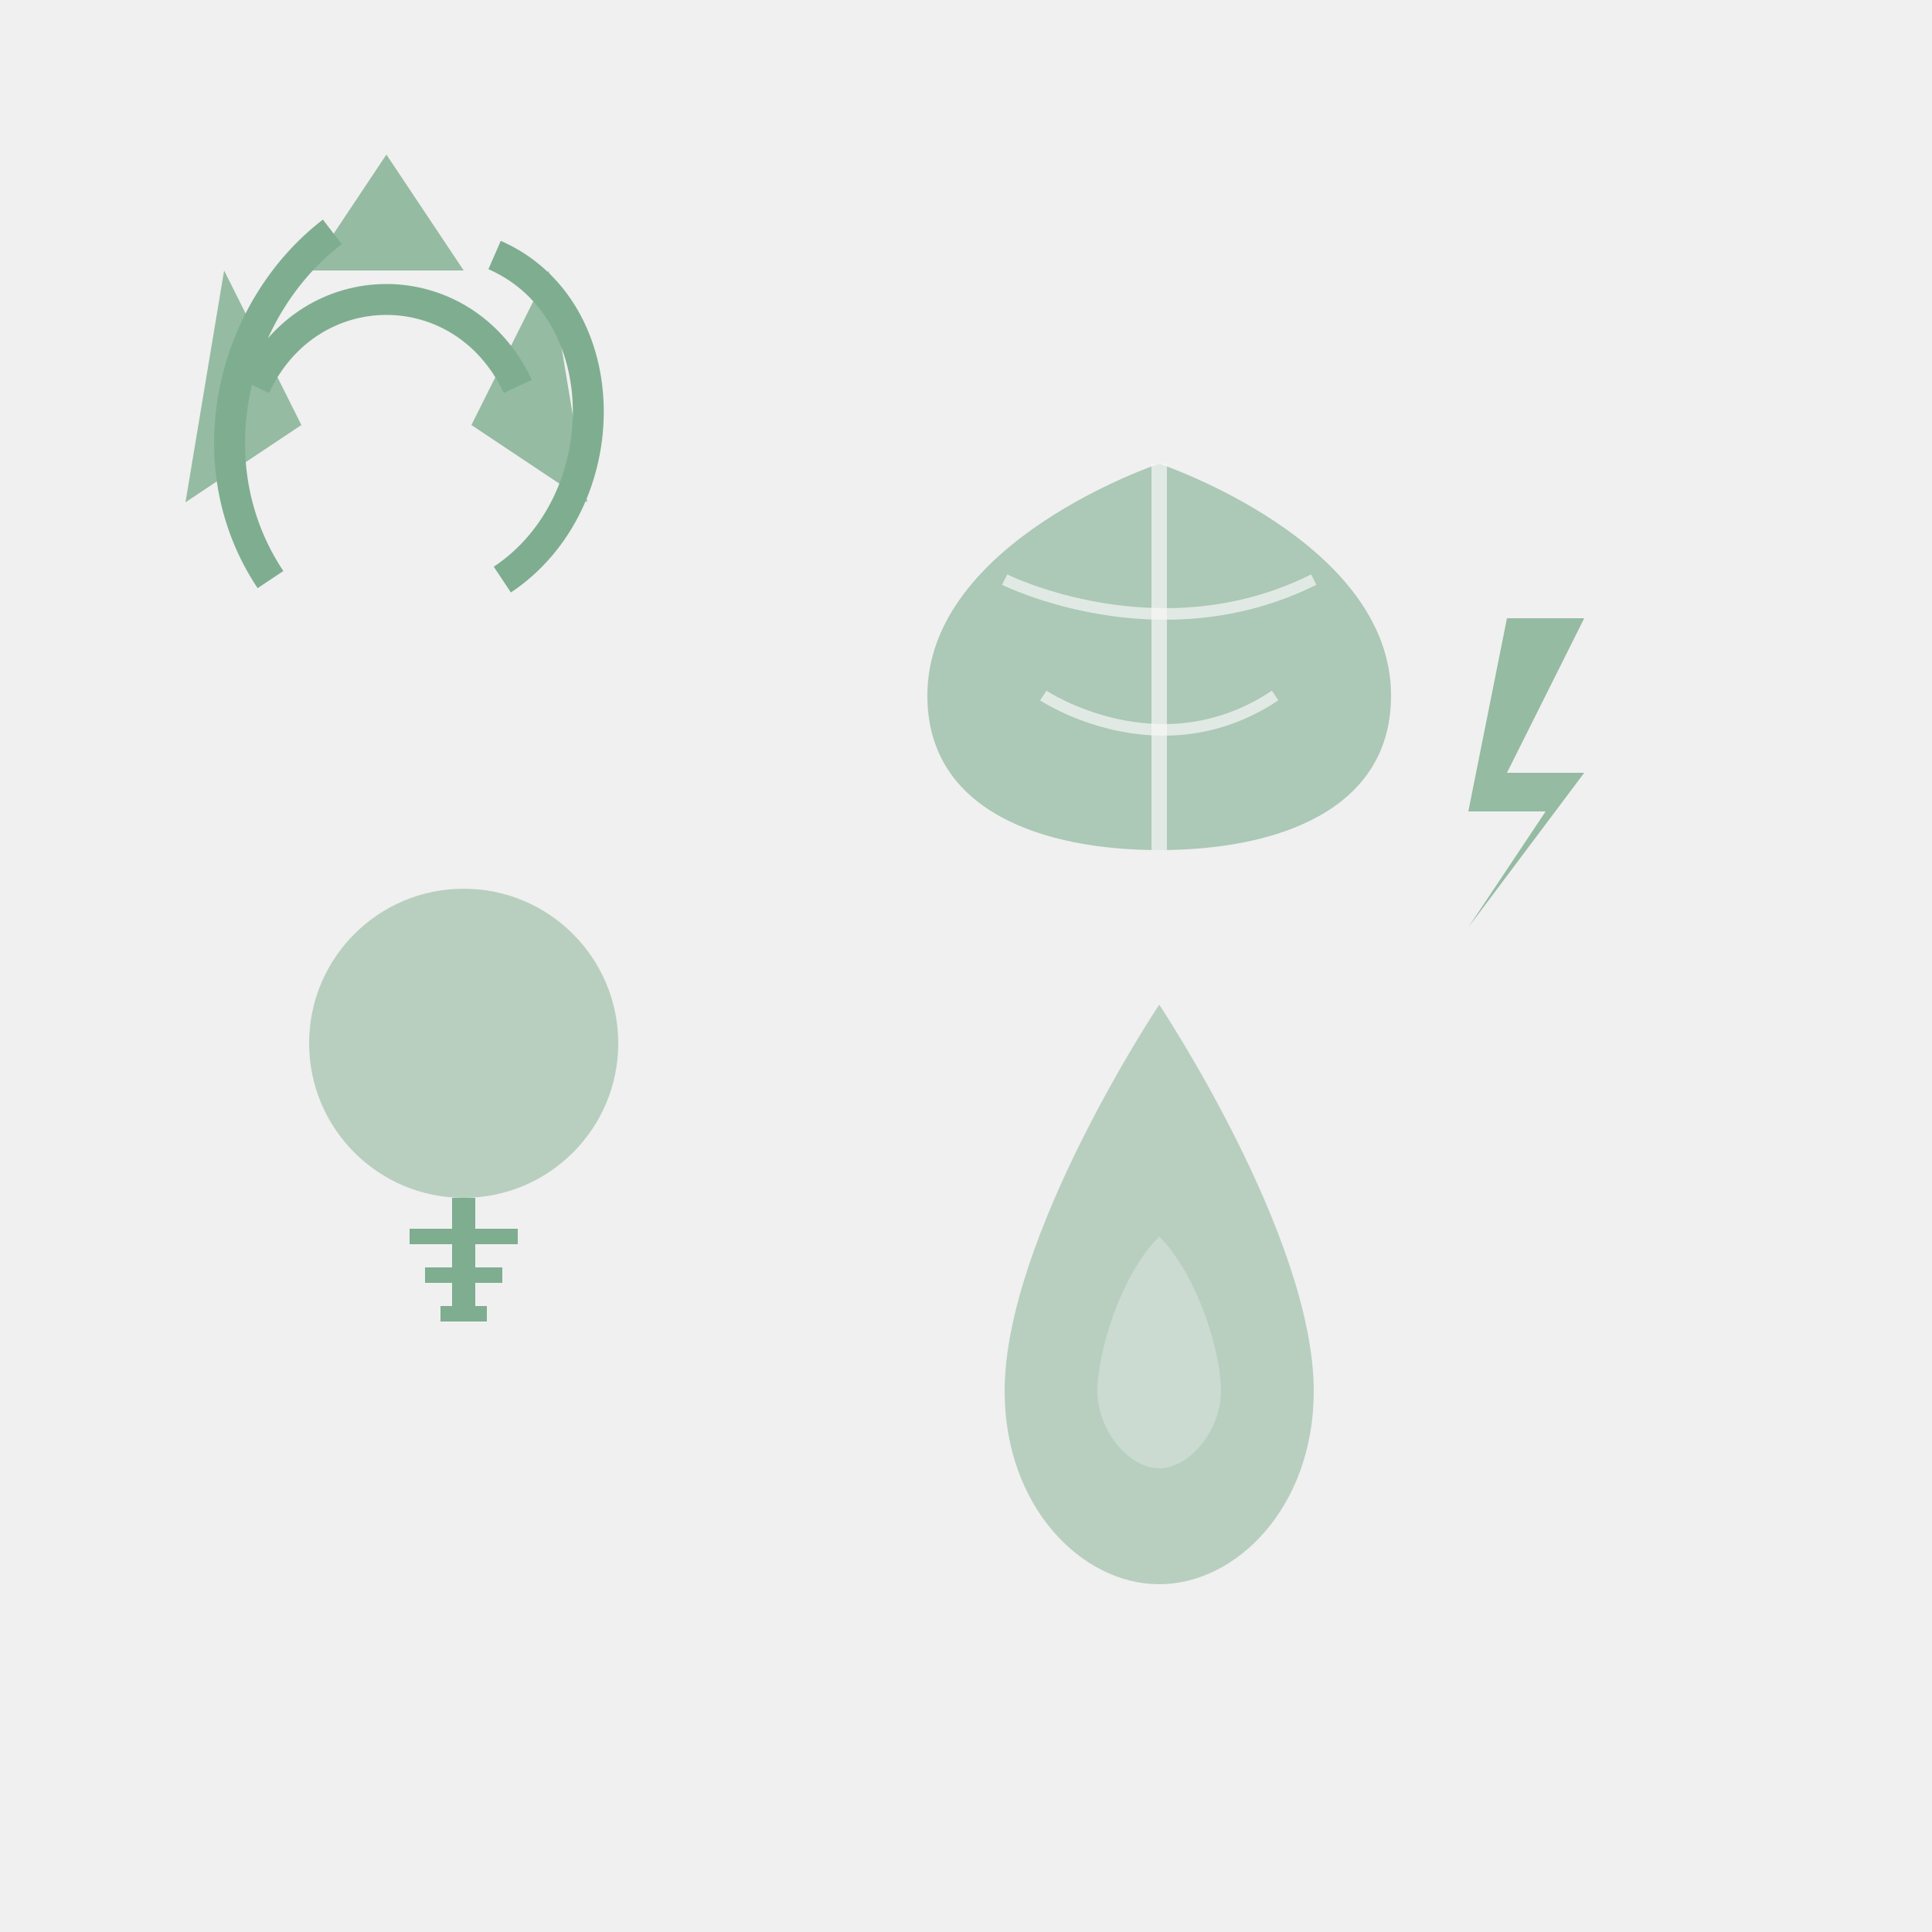
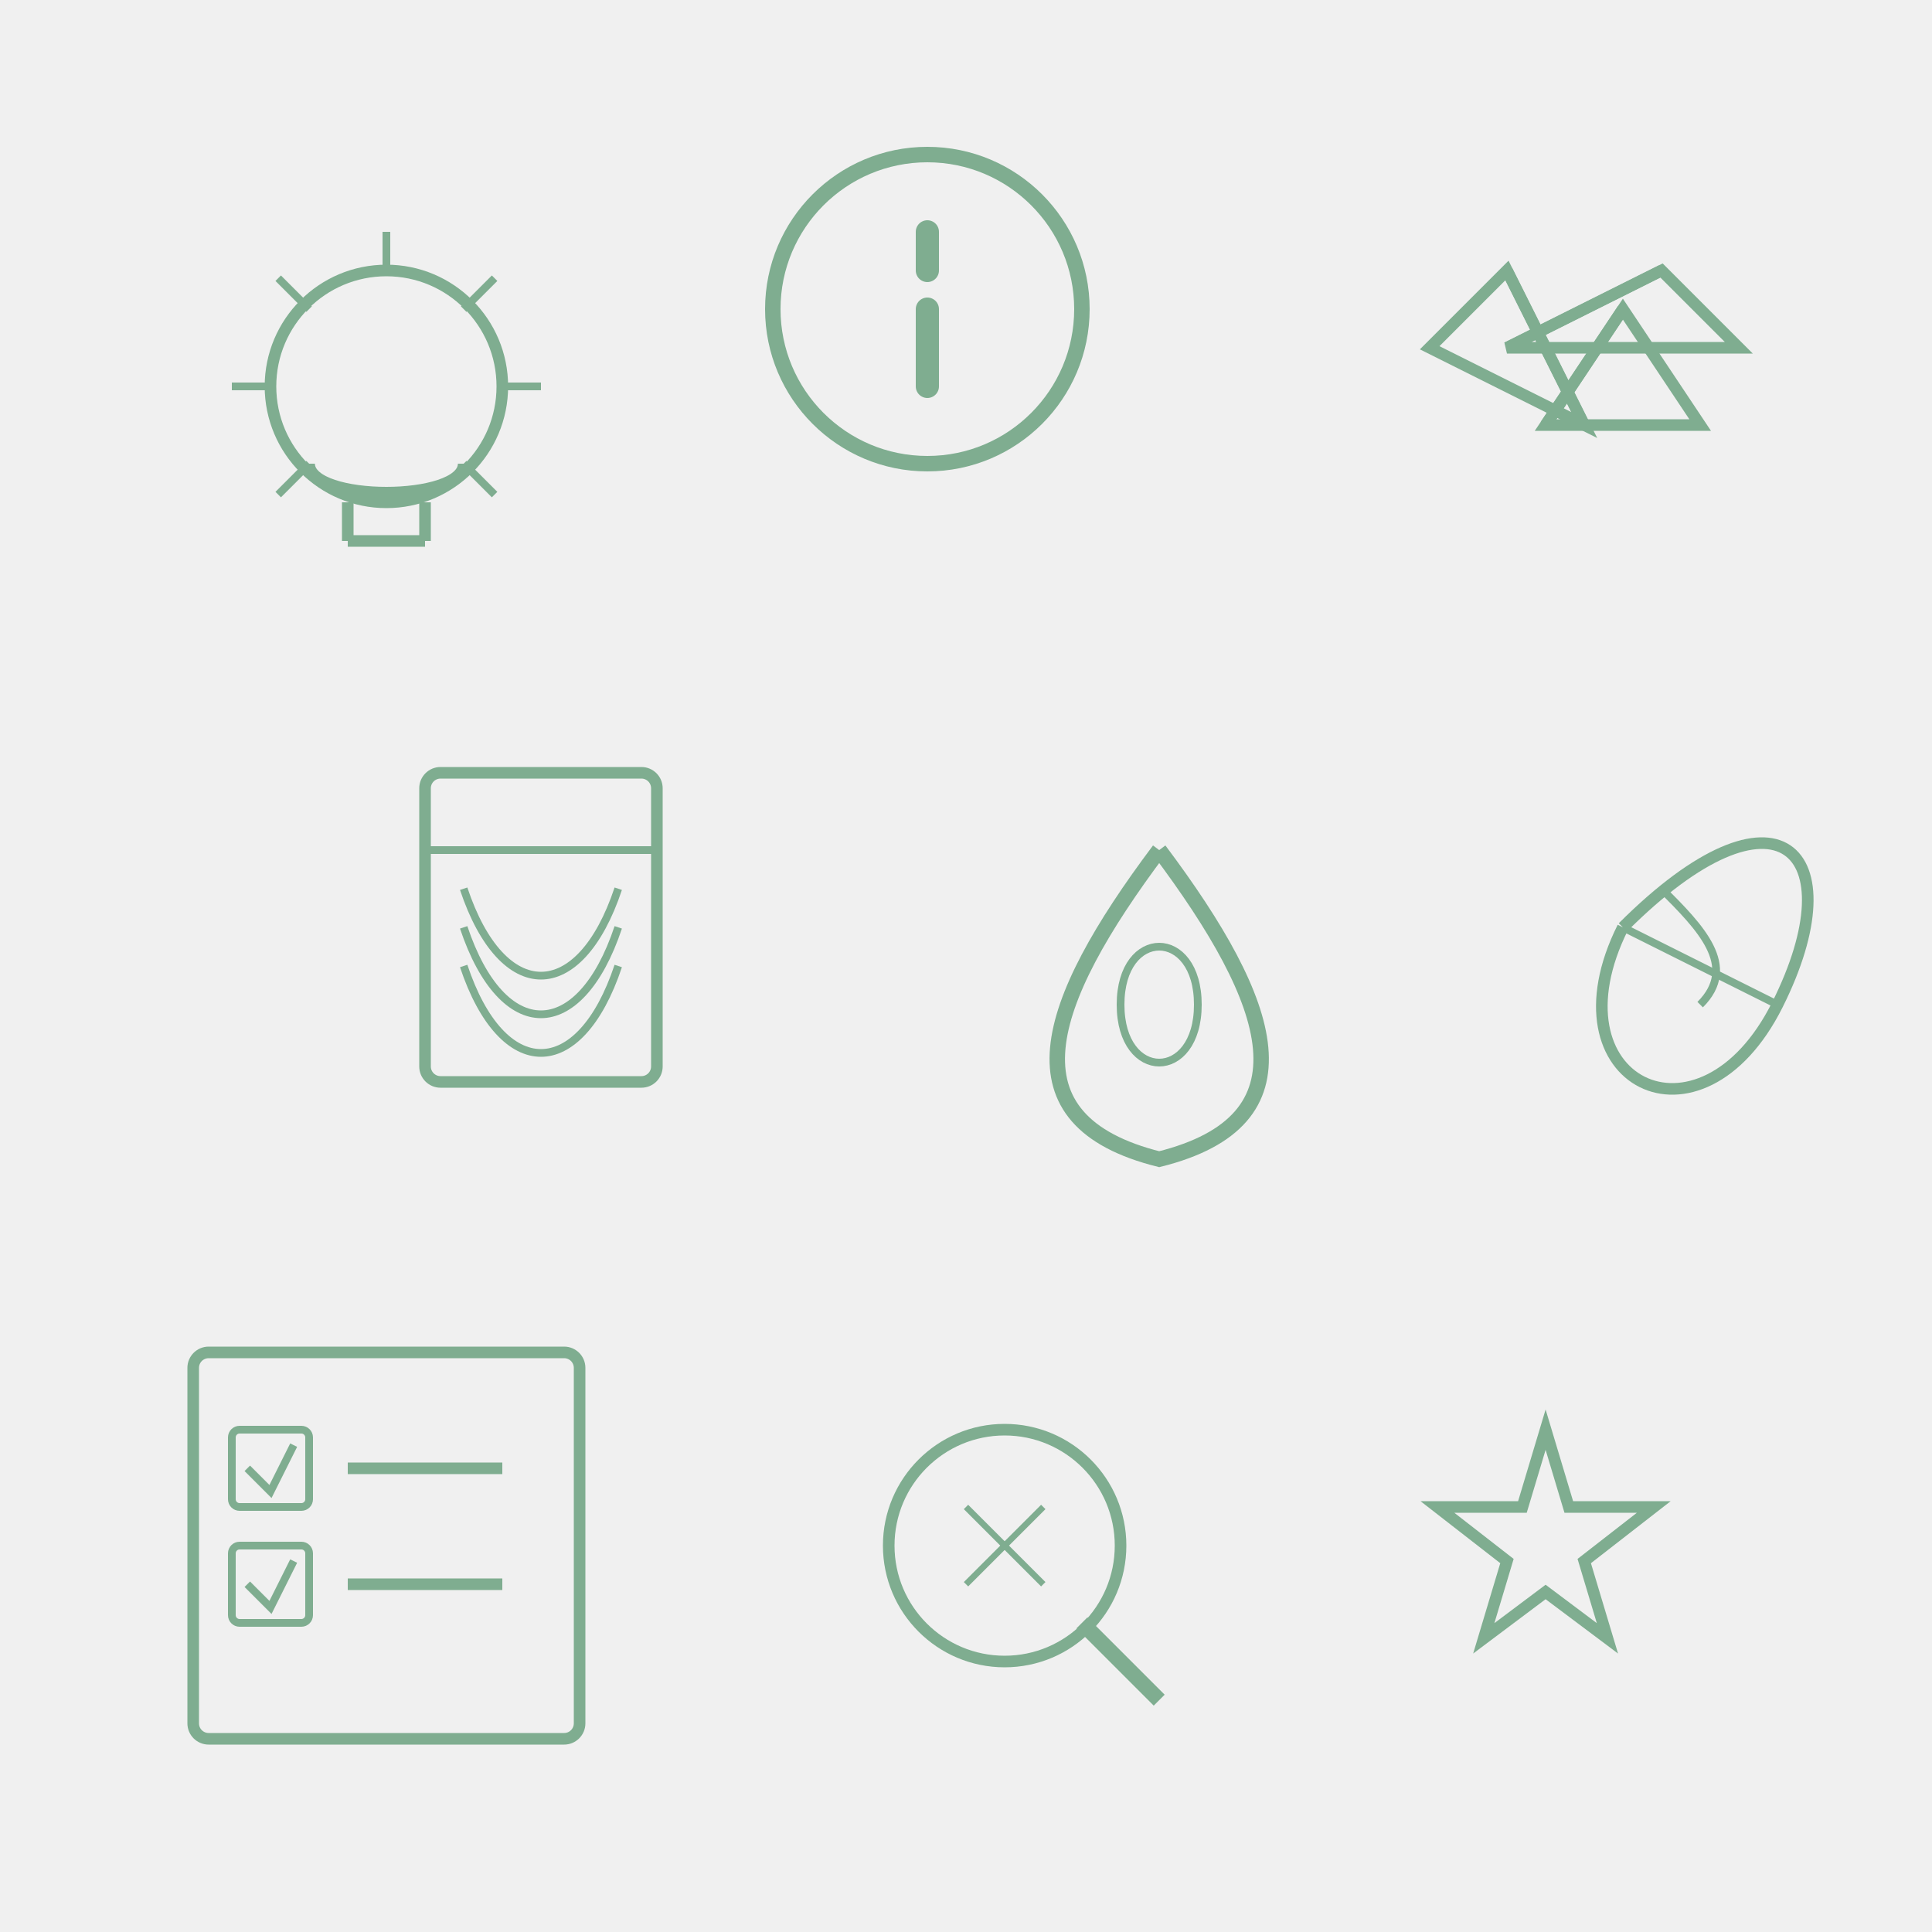
<svg xmlns="http://www.w3.org/2000/svg" width="250" height="250" viewBox="0 0 250 250" fill="none">
  <g opacity="0.5">
    <g transform="translate(50, 50)">
-       <path d="M0,-30 L10,-15 L-10,-15 Z" fill="#0d6a30" opacity="0.8" />
-       <path d="M26,15 L11,5 L21,-15 Z" fill="#0d6a30" opacity="0.8" />
-       <path d="M-26,15 L-11,5 L-21,-15 Z" fill="#0d6a30" opacity="0.8" />
-       <path d="M-7,-20 C-20,-10 -25,10 -15,25 M15,25 C30,15 30,-10 14,-17 M-17,0 C-10,-15 10,-15 17,0" stroke="#0d6a30" stroke-width="4" fill="none" />
+       <circle cx="0" cy="0" r="15" fill="none" stroke="#0d6a30" stroke-width="1.5" />
+       <path d="M-10,10 C-10,15 10,15 10,10" stroke="#0d6a30" stroke-width="1.5" fill="none" />
+       <path d="M-5,15 L-5,20 M5,15 L5,20" stroke="#0d6a30" stroke-width="1.5" />
+       <path d="M-5,20 L5,20" stroke="#0d6a30" stroke-width="1.5" />
+       <path d="M0,-15 L0,-20" stroke="#0d6a30" stroke-width="1" />
+       <path d="M10,-10 L14,-14" stroke="#0d6a30" stroke-width="1" />
+       <path d="M15,0 L20,0" stroke="#0d6a30" stroke-width="1" />
+       <path d="M10,10 L14,14" stroke="#0d6a30" stroke-width="1" />
+       <path d="M-10,-10 L-14,-14" stroke="#0d6a30" stroke-width="1" />
+       <path d="M-15,0 L-20,0" stroke="#0d6a30" stroke-width="1" />
+       <path d="M-10,10 L-14,14" stroke="#0d6a30" stroke-width="1" />
    </g>
-     <g transform="translate(150, 60)">
-       <path d="M0,0 C0,0 30,10 30,30 C30,45 15,50 0,50 C-15,50 -30,45 -30,30 C-30,10 0,0 0,0 Z" fill="#0d6a30" opacity="0.6" />
-       <path d="M0,0 L0,50" stroke="#FFFFFF" stroke-width="2" opacity="0.7" />
-       <path d="M-20,15 C-20,15 0,25 20,15" stroke="#FFFFFF" stroke-width="1.5" opacity="0.7" />
-       <path d="M-15,30 C-15,30 0,40 15,30" stroke="#FFFFFF" stroke-width="1.5" opacity="0.7" />
+     <g transform="translate(120, 40)">
+       <circle cx="0" cy="0" r="20" fill="none" stroke="#0d6a30" stroke-width="2" />
+       <path d="M0,-10 L0,-5" stroke="#0d6a30" stroke-width="3" stroke-linecap="round" />
+       <path d="M0,0 L0,10" stroke="#0d6a30" stroke-width="3" stroke-linecap="round" />
    </g>
-     <g transform="translate(60, 150)">
-       <circle cx="0" cy="-15" r="20" fill="#0d6a30" opacity="0.5" />
-       <path d="M0,5 L0,20" stroke="#0d6a30" stroke-width="3" />
-       <path d="M-7,10 L7,10" stroke="#0d6a30" stroke-width="2" />
-       <path d="M-5,15 L5,15" stroke="#0d6a30" stroke-width="2" />
-       <path d="M-3,20 L3,20" stroke="#0d6a30" stroke-width="2" />
+     <g transform="translate(200, 40)">
+       <path d="M0,15 L10,0 L20,15 Z" fill="none" stroke="#0d6a30" stroke-width="1.5" />
+       <path d="M-5,-5 L5,15 L-15,5 Z" fill="none" stroke="#0d6a30" stroke-width="1.5" />
+       <path d="M15,-5 L-5,5 L25,5 Z" fill="none" stroke="#0d6a30" stroke-width="1.5" />
+       <path d="M0,15 L10,0 M-5,-5 L5,15 M15,-5 L-5,5" stroke="#0d6a30" stroke-width="1.5" />
    </g>
-     <g transform="translate(150, 160)">
-       <path d="M0,-30 C0,-30 -20,0 -20,20 C-20,35 -10,45 0,45 C10,45 20,35 20,20 C20,0 0,-30 0,-30 Z" fill="#0d6a30" opacity="0.5" />
-       <path d="M0,0 C-5,5 -8,15 -8,20 C-8,25 -4,30 0,30 C4,30 8,25 8,20 C8,15 5,5 0,0 Z" fill="#FFFFFF" opacity="0.3" />
+     <g transform="translate(70, 120)">
+       <rect x="-15" y="-20" width="30" height="40" rx="2" fill="none" stroke="#0d6a30" stroke-width="1.5" />
+       <path d="M-15,-10 L15,-10" stroke="#0d6a30" stroke-width="1" />
+       <path d="M-10,-5 C-5,10 5,10 10,-5" stroke="#0d6a30" stroke-width="1" fill="none" />
+       <path d="M-10,0 C-5,15 5,15 10,0" stroke="#0d6a30" stroke-width="1" fill="none" />
+       <path d="M-10,5 C-5,20 5,20 10,5" stroke="#0d6a30" stroke-width="1" fill="none" />
    </g>
-     <g transform="translate(200, 100)">
-       <path d="M-5,-20 L5,-20 L-5,0 L5,0 L-10,20 L0,5 L-10,5 Z" fill="#0d6a30" opacity="0.8" />
+     <g transform="translate(150, 130)">
+       <path d="M0,-20 C15,0 20,15 0,20 C-20,15 -15,0 0,-20" fill="none" stroke="#0d6a30" stroke-width="2" />
+       <path d="M-5,0 C-5,10 5,10 5,0 C5,-10 -5,-10 -5,0" fill="none" stroke="#0d6a30" stroke-width="1" />
+     </g>
+     <g transform="translate(210, 120)">
+       <path d="M0,0 C20,-20 30,-10 20,10 C10,30 -10,20 0,0" fill="none" stroke="#0d6a30" stroke-width="1.5" />
+       <path d="M0,0 L20,10" stroke="#0d6a30" stroke-width="1" />
+       <path d="M5,-5 C10,0 15,5 10,10" stroke="#0d6a30" stroke-width="1" fill="none" />
+     </g>
+     <g transform="translate(50, 200)">
+       <rect x="-25" y="-25" width="50" height="50" rx="2" fill="none" stroke="#0d6a30" stroke-width="1.5" />
+       <rect x="-20" y="-15" width="10" height="10" rx="1" fill="none" stroke="#0d6a30" stroke-width="1" />
+       <path d="M-18,-10 L-15,-7 L-12,-13" stroke="#0d6a30" stroke-width="1" />
+       <line x1="-5" y1="-10" x2="15" y2="-10" stroke="#0d6a30" stroke-width="1.5" />
+       <rect x="-20" y="0" width="10" height="10" rx="1" fill="none" stroke="#0d6a30" stroke-width="1" />
+       <path d="M-18,5 L-15,8 L-12,2" stroke="#0d6a30" stroke-width="1" />
+       <line x1="-5" y1="5" x2="15" y2="5" stroke="#0d6a30" stroke-width="1.5" />
+     </g>
+     <g transform="translate(130, 200)">
+       <circle cx="0" cy="0" r="15" fill="none" stroke="#0d6a30" stroke-width="1.5" />
+       <path d="M10,10 L20,20" stroke="#0d6a30" stroke-width="2" />
+       <path d="M-5,-5 L5,5" stroke="#0d6a30" stroke-width="0.8" />
+       <path d="M-5,5 L5,-5" stroke="#0d6a30" stroke-width="0.8" />
+     </g>
+     <g transform="translate(200, 200)">
+       <path d="M0,-15 L3,-5 L14,-5 L5,2 L8,12 L0,6 L-8,12 L-5,2 L-14,-5 L-3,-5 Z" fill="none" stroke="#0d6a30" stroke-width="1.5" />
    </g>
  </g>
</svg>
